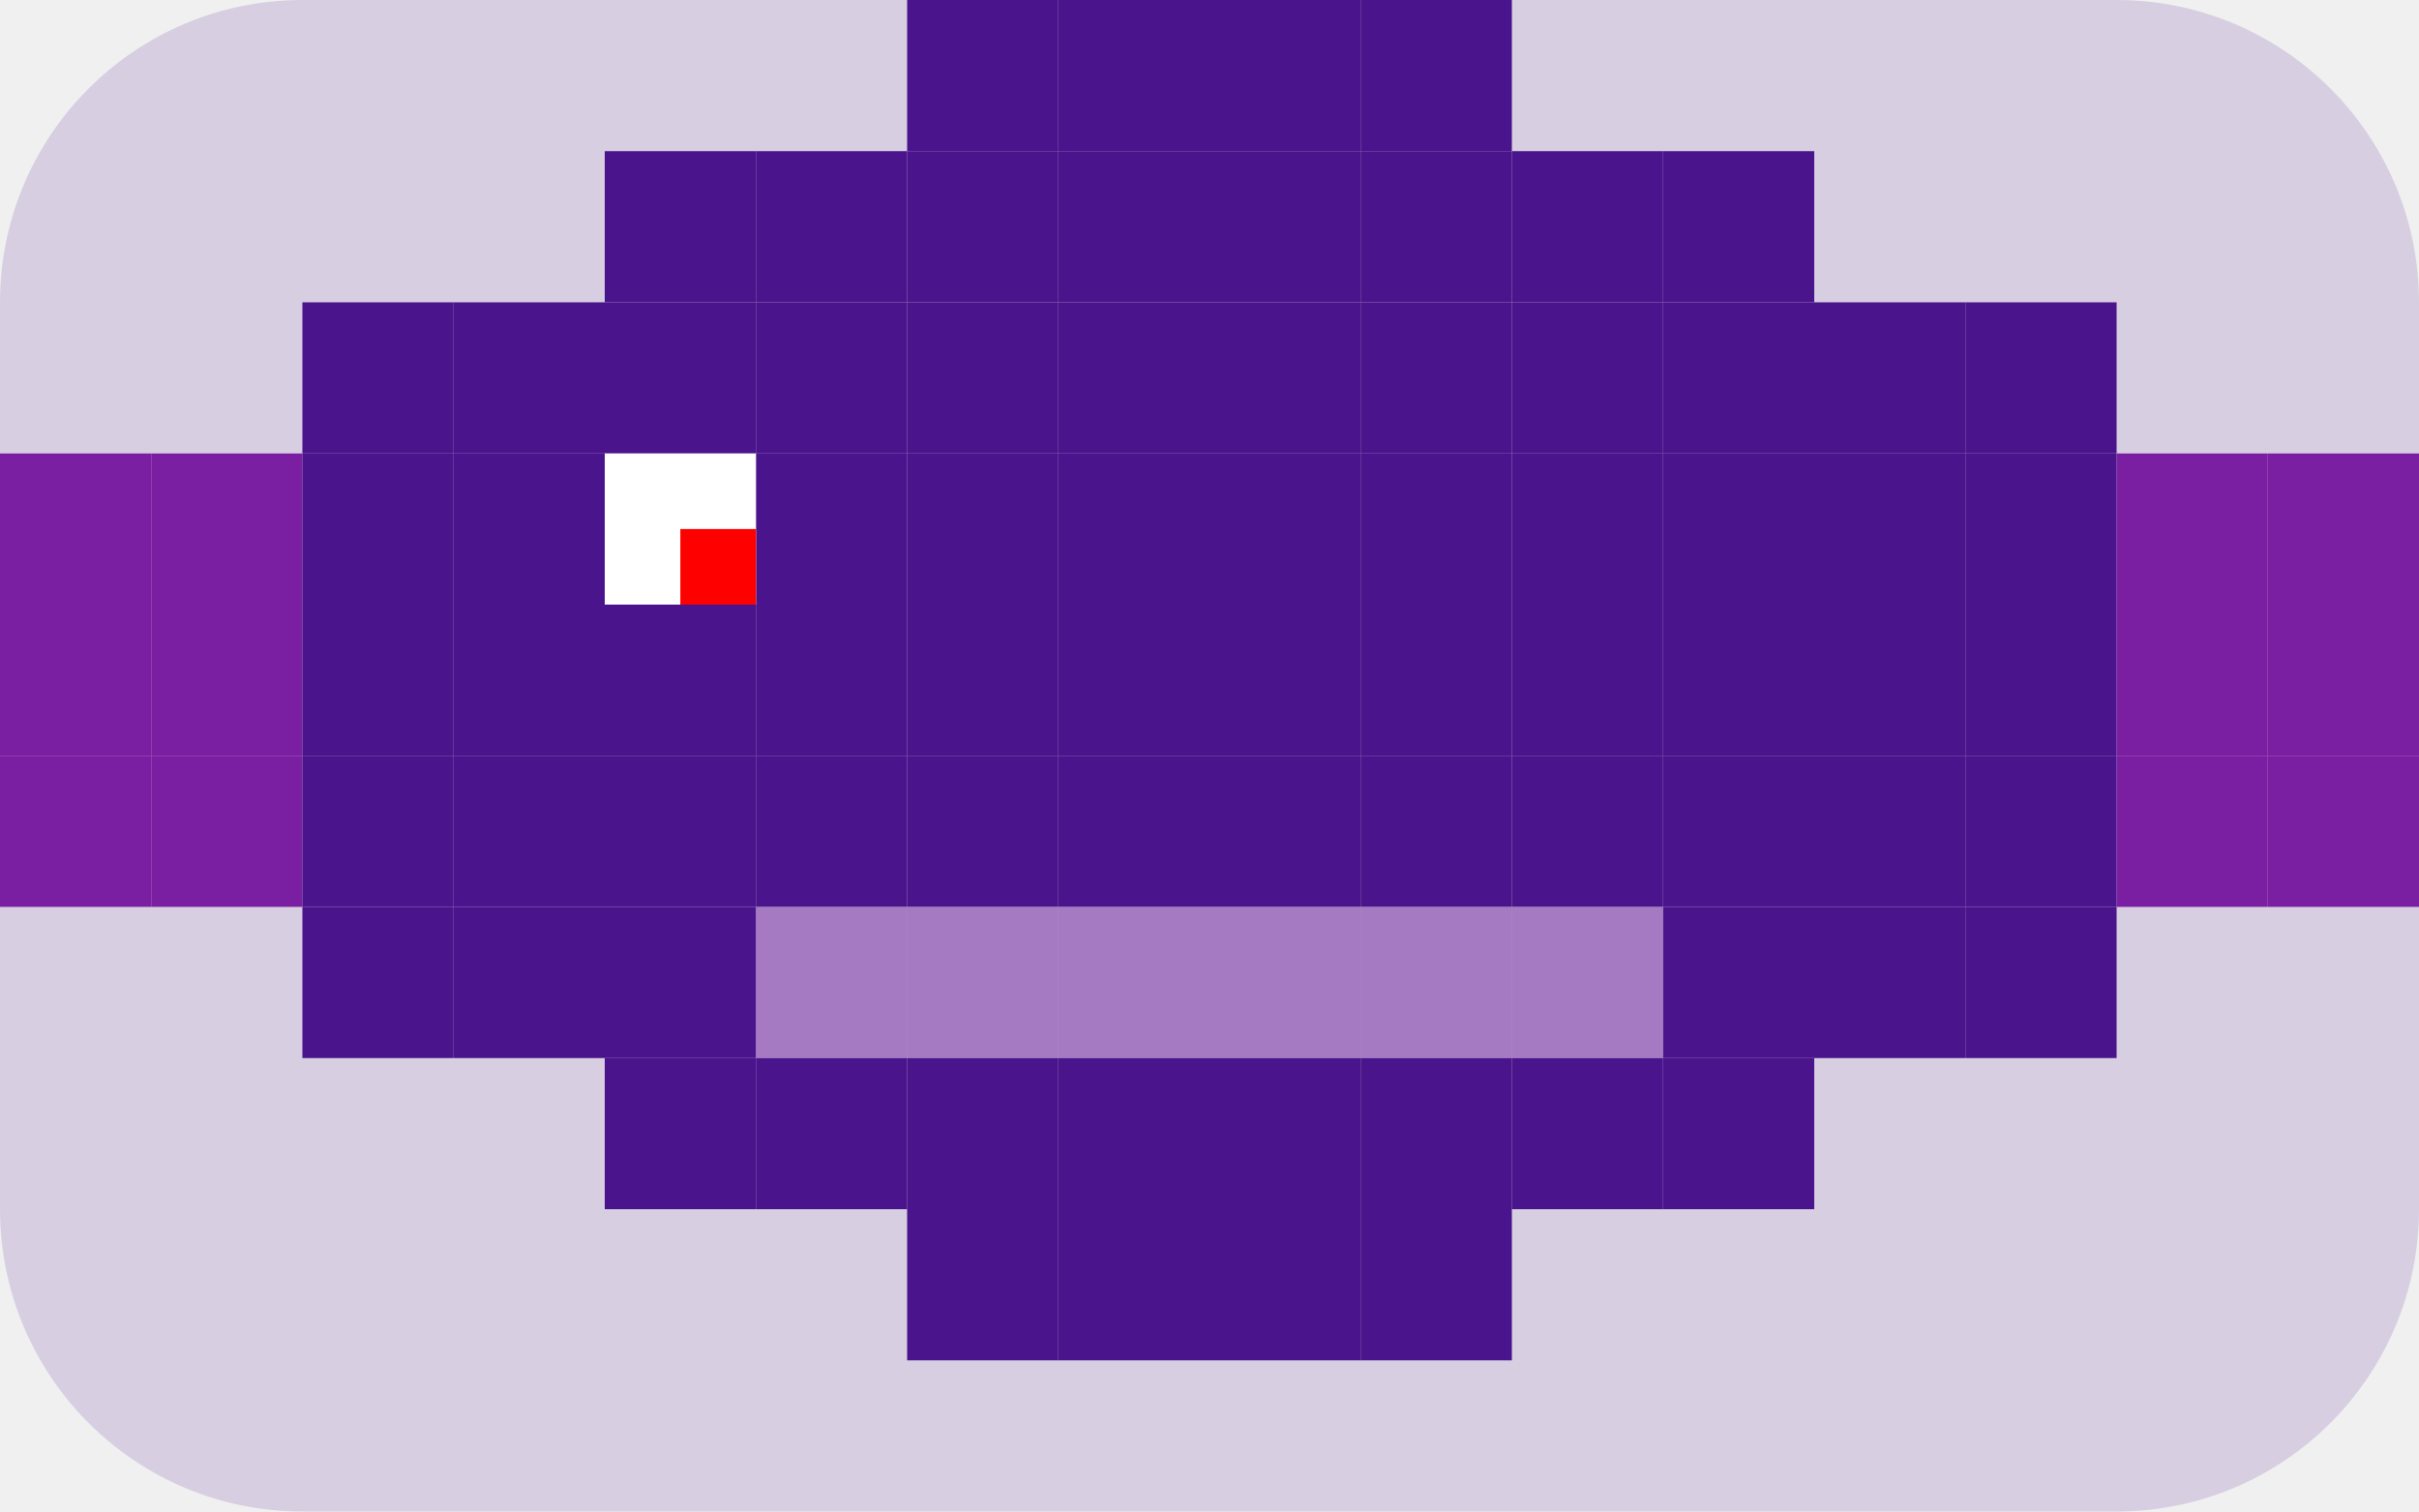
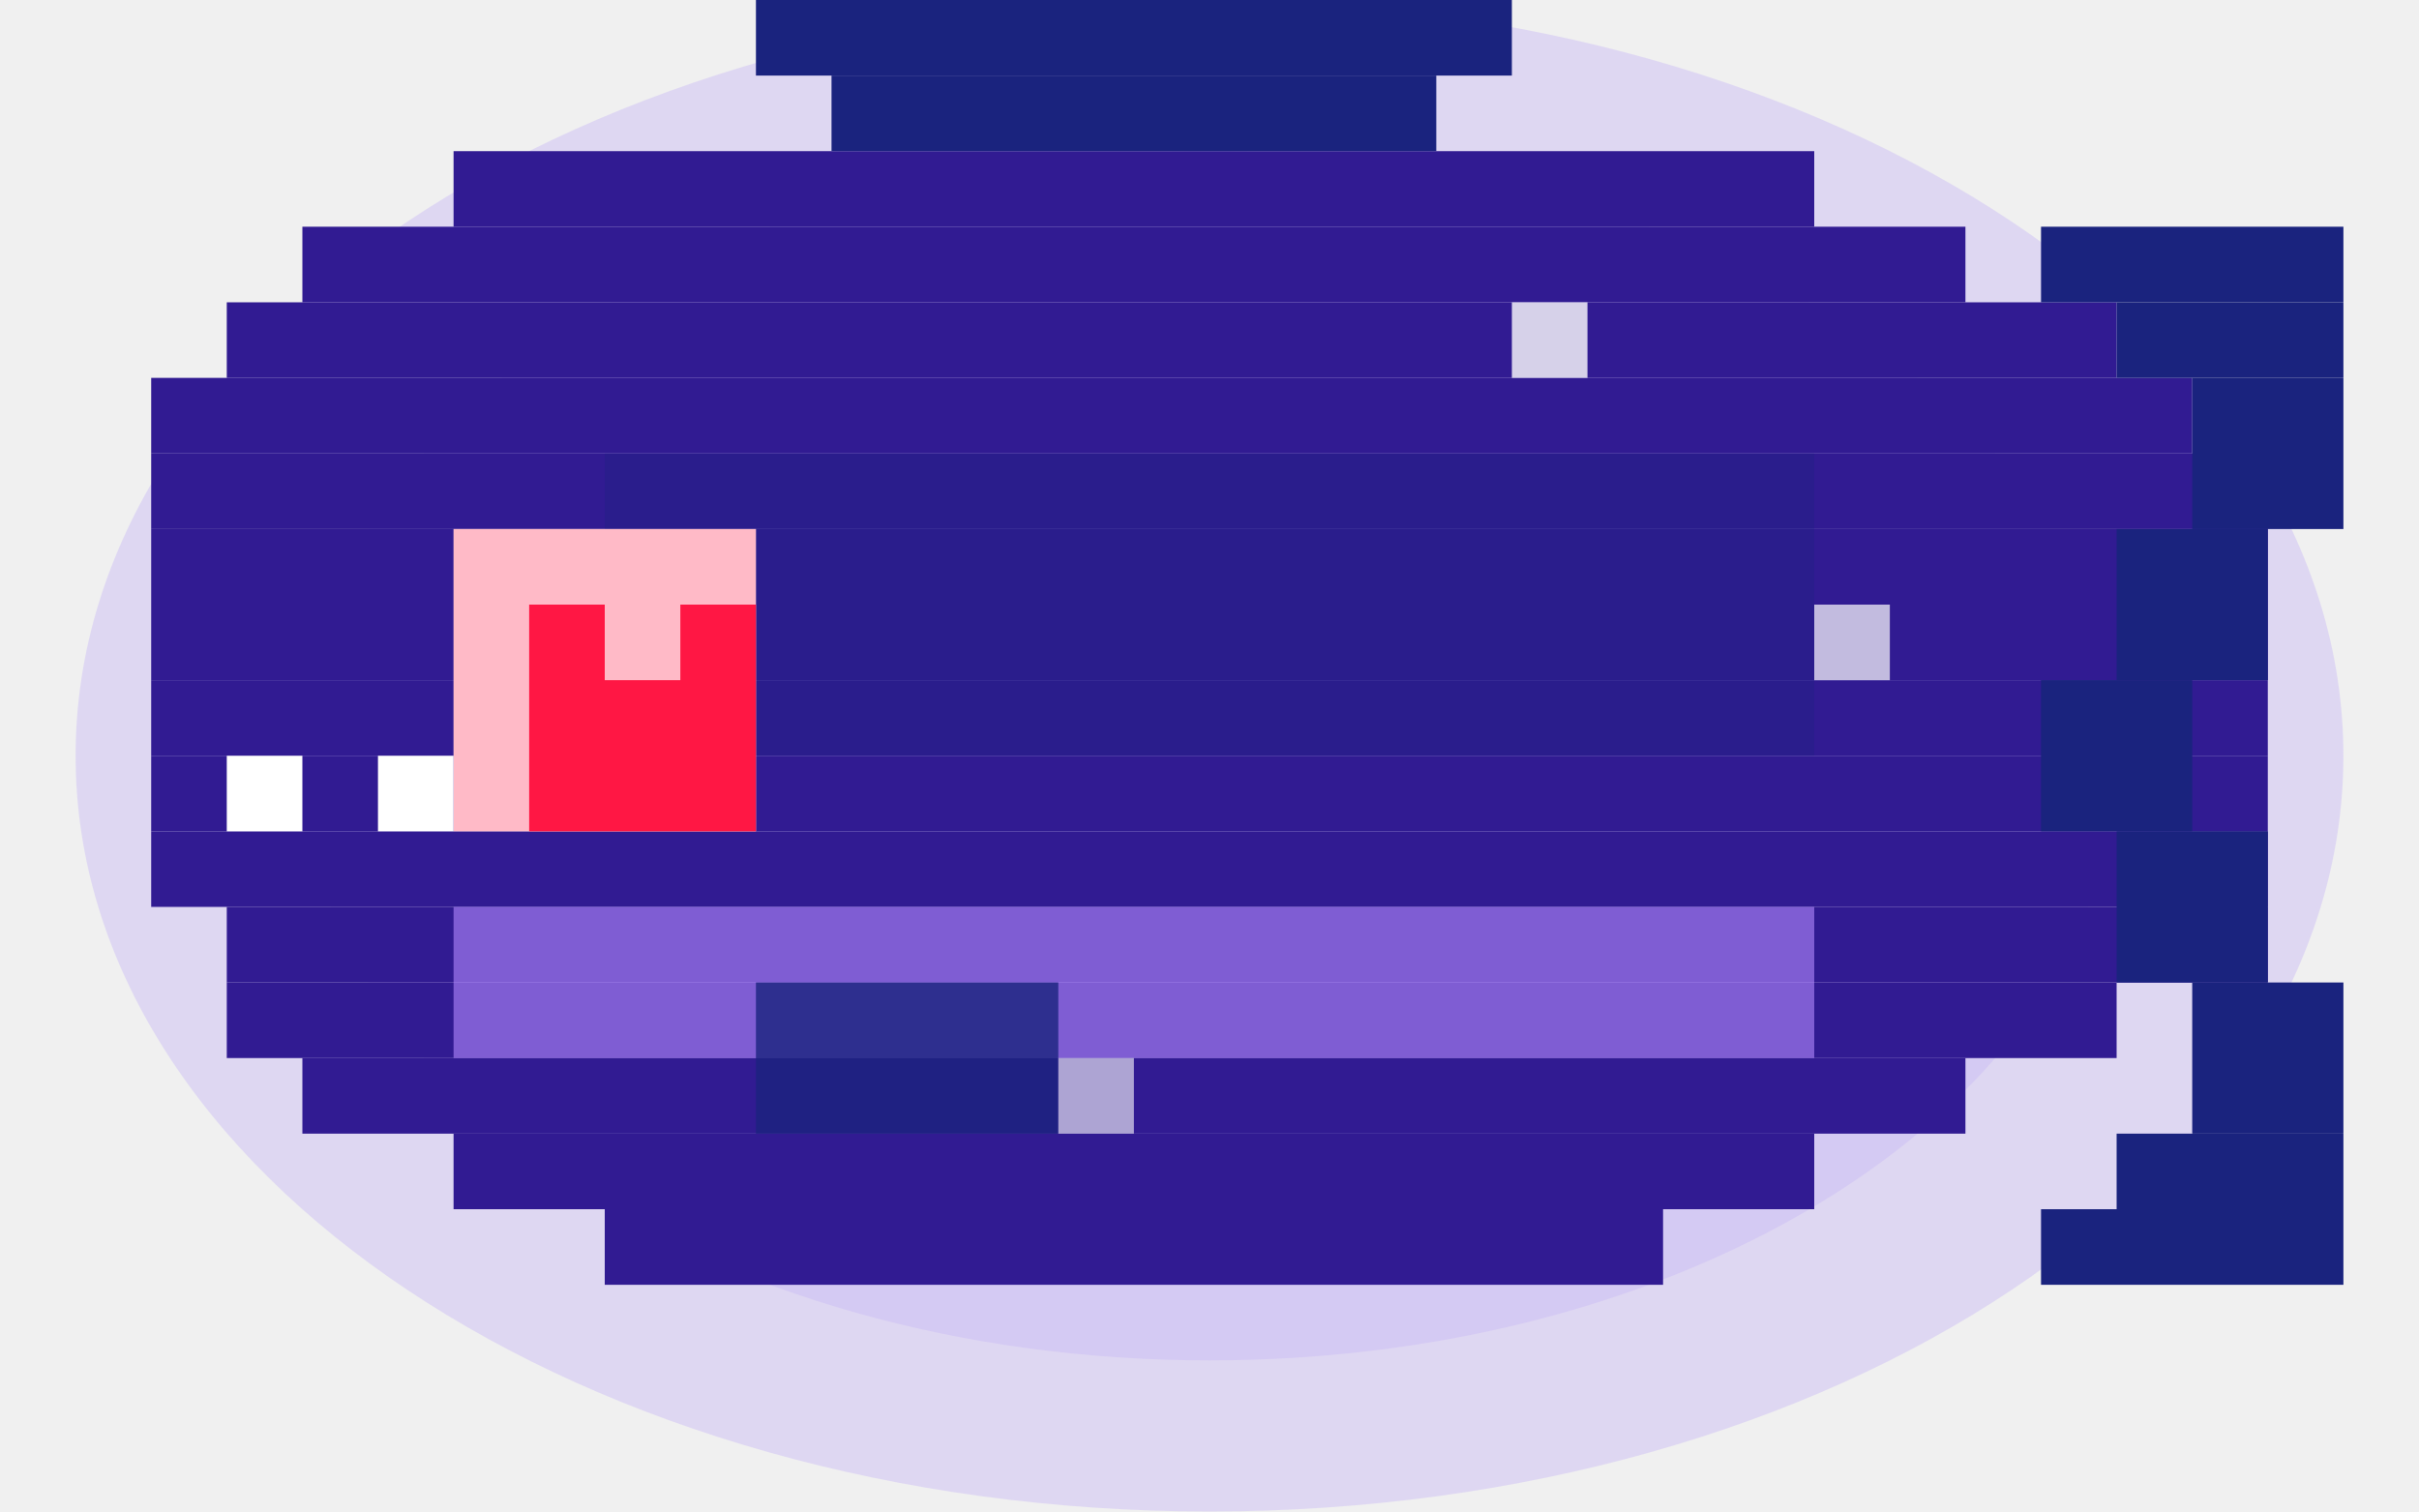
- <svg xmlns="http://www.w3.org/2000/svg" viewBox="0 0 32 20" width="32" height="20" style="image-rendering:pixelated">
-   <rect x="0" y="0" width="32" height="20" fill="#4A148C" opacity="0.15" rx="4" />
-   <rect x="12" y="0" width="2" height="2" fill="#4A148C" />
-   <rect x="14" y="0" width="2" height="2" fill="#4A148C" />
-   <rect x="16" y="0" width="2" height="2" fill="#4A148C" />
-   <rect x="18" y="0" width="2" height="2" fill="#4A148C" />
-   <rect x="8" y="2" width="2" height="2" fill="#4A148C" />
-   <rect x="10" y="2" width="2" height="2" fill="#4A148C" />
-   <rect x="12" y="2" width="2" height="2" fill="#4A148C" />
-   <rect x="14" y="2" width="2" height="2" fill="#4A148C" />
-   <rect x="16" y="2" width="2" height="2" fill="#4A148C" />
-   <rect x="18" y="2" width="2" height="2" fill="#4A148C" />
-   <rect x="20" y="2" width="2" height="2" fill="#4A148C" />
-   <rect x="22" y="2" width="2" height="2" fill="#4A148C" />
-   <rect x="4" y="4" width="2" height="2" fill="#4A148C" />
-   <rect x="6" y="4" width="2" height="2" fill="#4A148C" />
-   <rect x="8" y="4" width="2" height="2" fill="#4A148C" />
-   <rect x="10" y="4" width="2" height="2" fill="#4A148C" />
-   <rect x="12" y="4" width="2" height="2" fill="#4A148C" />
-   <rect x="14" y="4" width="2" height="2" fill="#4A148C" />
-   <rect x="16" y="4" width="2" height="2" fill="#4A148C" />
-   <rect x="18" y="4" width="2" height="2" fill="#4A148C" />
-   <rect x="20" y="4" width="2" height="2" fill="#4A148C" />
-   <rect x="22" y="4" width="2" height="2" fill="#4A148C" />
-   <rect x="24" y="4" width="2" height="2" fill="#4A148C" />
-   <rect x="26" y="4" width="2" height="2" fill="#4A148C" />
-   <rect x="0" y="6" width="2" height="2" fill="#7B1FA2" />
-   <rect x="2" y="6" width="2" height="2" fill="#7B1FA2" />
-   <rect x="4" y="6" width="2" height="2" fill="#4A148C" />
-   <rect x="6" y="6" width="2" height="2" fill="#4A148C" />
-   <rect x="8" y="6" width="2" height="2" fill="#4A148C" />
-   <rect x="10" y="6" width="2" height="2" fill="#4A148C" />
-   <rect x="12" y="6" width="2" height="2" fill="#4A148C" />
-   <rect x="14" y="6" width="2" height="2" fill="#4A148C" />
-   <rect x="16" y="6" width="2" height="2" fill="#4A148C" />
-   <rect x="18" y="6" width="2" height="2" fill="#4A148C" />
-   <rect x="20" y="6" width="2" height="2" fill="#4A148C" />
-   <rect x="22" y="6" width="2" height="2" fill="#4A148C" />
-   <rect x="24" y="6" width="2" height="2" fill="#4A148C" />
-   <rect x="26" y="6" width="2" height="2" fill="#4A148C" />
-   <rect x="28" y="6" width="2" height="2" fill="#7B1FA2" />
-   <rect x="30" y="6" width="2" height="2" fill="#7B1FA2" />
-   <rect x="0" y="8" width="2" height="2" fill="#7B1FA2" />
-   <rect x="2" y="8" width="2" height="2" fill="#7B1FA2" />
-   <rect x="4" y="8" width="2" height="2" fill="#4A148C" />
-   <rect x="6" y="8" width="2" height="2" fill="#4A148C" />
-   <rect x="8" y="8" width="2" height="2" fill="#4A148C" />
-   <rect x="10" y="8" width="2" height="2" fill="#4A148C" />
-   <rect x="12" y="8" width="2" height="2" fill="#4A148C" />
-   <rect x="14" y="8" width="2" height="2" fill="#4A148C" />
-   <rect x="16" y="8" width="2" height="2" fill="#4A148C" />
-   <rect x="18" y="8" width="2" height="2" fill="#4A148C" />
-   <rect x="20" y="8" width="2" height="2" fill="#4A148C" />
-   <rect x="22" y="8" width="2" height="2" fill="#4A148C" />
-   <rect x="24" y="8" width="2" height="2" fill="#4A148C" />
-   <rect x="26" y="8" width="2" height="2" fill="#4A148C" />
-   <rect x="28" y="8" width="2" height="2" fill="#7B1FA2" />
-   <rect x="30" y="8" width="2" height="2" fill="#7B1FA2" />
-   <rect x="0" y="10" width="2" height="2" fill="#7B1FA2" />
-   <rect x="2" y="10" width="2" height="2" fill="#7B1FA2" />
-   <rect x="4" y="10" width="2" height="2" fill="#4A148C" />
-   <rect x="6" y="10" width="2" height="2" fill="#4A148C" />
-   <rect x="8" y="10" width="2" height="2" fill="#4A148C" />
-   <rect x="10" y="10" width="2" height="2" fill="#4A148C" />
-   <rect x="12" y="10" width="2" height="2" fill="#4A148C" />
-   <rect x="14" y="10" width="2" height="2" fill="#4A148C" />
-   <rect x="16" y="10" width="2" height="2" fill="#4A148C" />
-   <rect x="18" y="10" width="2" height="2" fill="#4A148C" />
-   <rect x="20" y="10" width="2" height="2" fill="#4A148C" />
-   <rect x="22" y="10" width="2" height="2" fill="#4A148C" />
-   <rect x="24" y="10" width="2" height="2" fill="#4A148C" />
-   <rect x="26" y="10" width="2" height="2" fill="#4A148C" />
-   <rect x="28" y="10" width="2" height="2" fill="#7B1FA2" />
-   <rect x="30" y="10" width="2" height="2" fill="#7B1FA2" />
-   <rect x="4" y="12" width="2" height="2" fill="#4A148C" />
-   <rect x="6" y="12" width="2" height="2" fill="#4A148C" />
-   <rect x="8" y="12" width="2" height="2" fill="#4A148C" />
-   <rect x="10" y="12" width="2" height="2" fill="#4A148C" />
-   <rect x="12" y="12" width="2" height="2" fill="#4A148C" />
-   <rect x="14" y="12" width="2" height="2" fill="#4A148C" />
-   <rect x="16" y="12" width="2" height="2" fill="#4A148C" />
-   <rect x="18" y="12" width="2" height="2" fill="#4A148C" />
-   <rect x="20" y="12" width="2" height="2" fill="#4A148C" />
-   <rect x="22" y="12" width="2" height="2" fill="#4A148C" />
-   <rect x="24" y="12" width="2" height="2" fill="#4A148C" />
-   <rect x="26" y="12" width="2" height="2" fill="#4A148C" />
-   <rect x="8" y="14" width="2" height="2" fill="#4A148C" />
-   <rect x="10" y="14" width="2" height="2" fill="#4A148C" />
-   <rect x="12" y="14" width="2" height="2" fill="#4A148C" />
-   <rect x="14" y="14" width="2" height="2" fill="#4A148C" />
-   <rect x="16" y="14" width="2" height="2" fill="#4A148C" />
-   <rect x="18" y="14" width="2" height="2" fill="#4A148C" />
-   <rect x="20" y="14" width="2" height="2" fill="#4A148C" />
-   <rect x="22" y="14" width="2" height="2" fill="#4A148C" />
-   <rect x="12" y="16" width="2" height="2" fill="#4A148C" />
-   <rect x="14" y="16" width="2" height="2" fill="#4A148C" />
-   <rect x="16" y="16" width="2" height="2" fill="#4A148C" />
-   <rect x="18" y="16" width="2" height="2" fill="#4A148C" />
-   <rect x="8" y="6" width="2" height="2" fill="white" />
-   <rect x="9" y="7" width="1" height="1" fill="#FF0000" />
-   <rect x="10" y="12" width="2" height="2" fill="#E1BEE7" opacity="0.6" />
-   <rect x="12" y="12" width="2" height="2" fill="#E1BEE7" opacity="0.6" />
-   <rect x="14" y="12" width="2" height="2" fill="#E1BEE7" opacity="0.6" />
-   <rect x="16" y="12" width="2" height="2" fill="#E1BEE7" opacity="0.6" />
-   <rect x="18" y="12" width="2" height="2" fill="#E1BEE7" opacity="0.6" />
-   <rect x="20" y="12" width="2" height="2" fill="#E1BEE7" opacity="0.6" />
+ <svg xmlns="http://www.w3.org/2000/svg" viewBox="0 0 32 20" width="64" height="40" style="image-rendering:pixelated">
+   <ellipse cx="16" cy="10" rx="15" ry="10" fill="#7C4DFF" opacity="0.15">
+     <animate attributeName="opacity" values="0.1;0.25;0.1" dur="1.5s" repeatCount="indefinite" />
+   </ellipse>
+   <ellipse cx="16" cy="10" rx="12" ry="8" fill="#7C4DFF" opacity="0.1">
+     <animate attributeName="opacity" values="0.05;0.2;0.05" dur="2s" repeatCount="indefinite" />
+   </ellipse>
+   <rect x="6" y="2" width="18" height="1" fill="#311B92" />
+   <rect x="4" y="3" width="22" height="1" fill="#311B92" />
+   <rect x="3" y="4" width="25" height="1" fill="#311B92" />
+   <rect x="2" y="5" width="27" height="1" fill="#311B92" />
+   <rect x="2" y="6" width="28" height="1" fill="#311B92" />
+   <rect x="2" y="7" width="28" height="1" fill="#311B92" />
+   <rect x="2" y="8" width="28" height="1" fill="#311B92" />
+   <rect x="2" y="9" width="28" height="1" fill="#311B92" />
+   <rect x="2" y="10" width="28" height="1" fill="#311B92" />
+   <rect x="2" y="11" width="28" height="1" fill="#311B92" />
+   <rect x="3" y="12" width="27" height="1" fill="#311B92" />
+   <rect x="3" y="13" width="25" height="1" fill="#311B92" />
+   <rect x="4" y="14" width="22" height="1" fill="#311B92" />
+   <rect x="6" y="15" width="18" height="1" fill="#311B92" />
+   <rect x="8" y="16" width="14" height="1" fill="#311B92" />
+   <rect x="8" y="6" width="16" height="4" fill="#1A237E" opacity="0.3" />
+   <rect x="6" y="12" width="18" height="2" fill="#B388FF" opacity="0.6" />
+   <rect x="27" y="3" width="4" height="1" fill="#1A237E" />
+   <rect x="28" y="4" width="3" height="1" fill="#1A237E" />
+   <rect x="29" y="5" width="2" height="2" fill="#1A237E" />
+   <rect x="28" y="7" width="2" height="2" fill="#1A237E" />
+   <rect x="27" y="9" width="2" height="2" fill="#1A237E" />
+   <rect x="28" y="11" width="2" height="2" fill="#1A237E" />
+   <rect x="29" y="13" width="2" height="2" fill="#1A237E" />
+   <rect x="28" y="15" width="3" height="1" fill="#1A237E" />
+   <rect x="27" y="16" width="4" height="1" fill="#1A237E" />
+   <rect x="10" y="0" width="10" height="1" fill="#1A237E" />
+   <rect x="11" y="1" width="8" height="1" fill="#1A237E" />
+   <rect x="10" y="13" width="4" height="2" fill="#1A237E" opacity="0.8" />
+   <rect x="6" y="7" width="4" height="4" fill="white" />
+   <rect x="7" y="8" width="3" height="3" fill="#FF1744" />
+   <rect x="8" y="8" width="1" height="1" fill="white" />
+   <rect x="6" y="7" width="4" height="4" fill="#FF1744" opacity="0.3">
+     <animate attributeName="opacity" values="0.1;0.4;0.1" dur="1s" repeatCount="indefinite" />
+   </rect>
+   <rect x="3" y="10" width="1" height="1" fill="white" />
+   <rect x="5" y="10" width="1" height="1" fill="white" />
+   <rect x="20" y="4" width="1" height="1" fill="white" opacity="0.8">
+     <animate attributeName="opacity" values="0;1;0" dur="1.5s" repeatCount="indefinite" />
+   </rect>
+   <rect x="14" y="14" width="1" height="1" fill="white" opacity="0.6">
+     <animate attributeName="opacity" values="0;1;0" dur="2s" repeatCount="indefinite" begin="0.5s" />
+   </rect>
+   <rect x="24" y="8" width="1" height="1" fill="white" opacity="0.7">
+     <animate attributeName="opacity" values="0;1;0" dur="1.8s" repeatCount="indefinite" begin="1s" />
+   </rect>
</svg>
